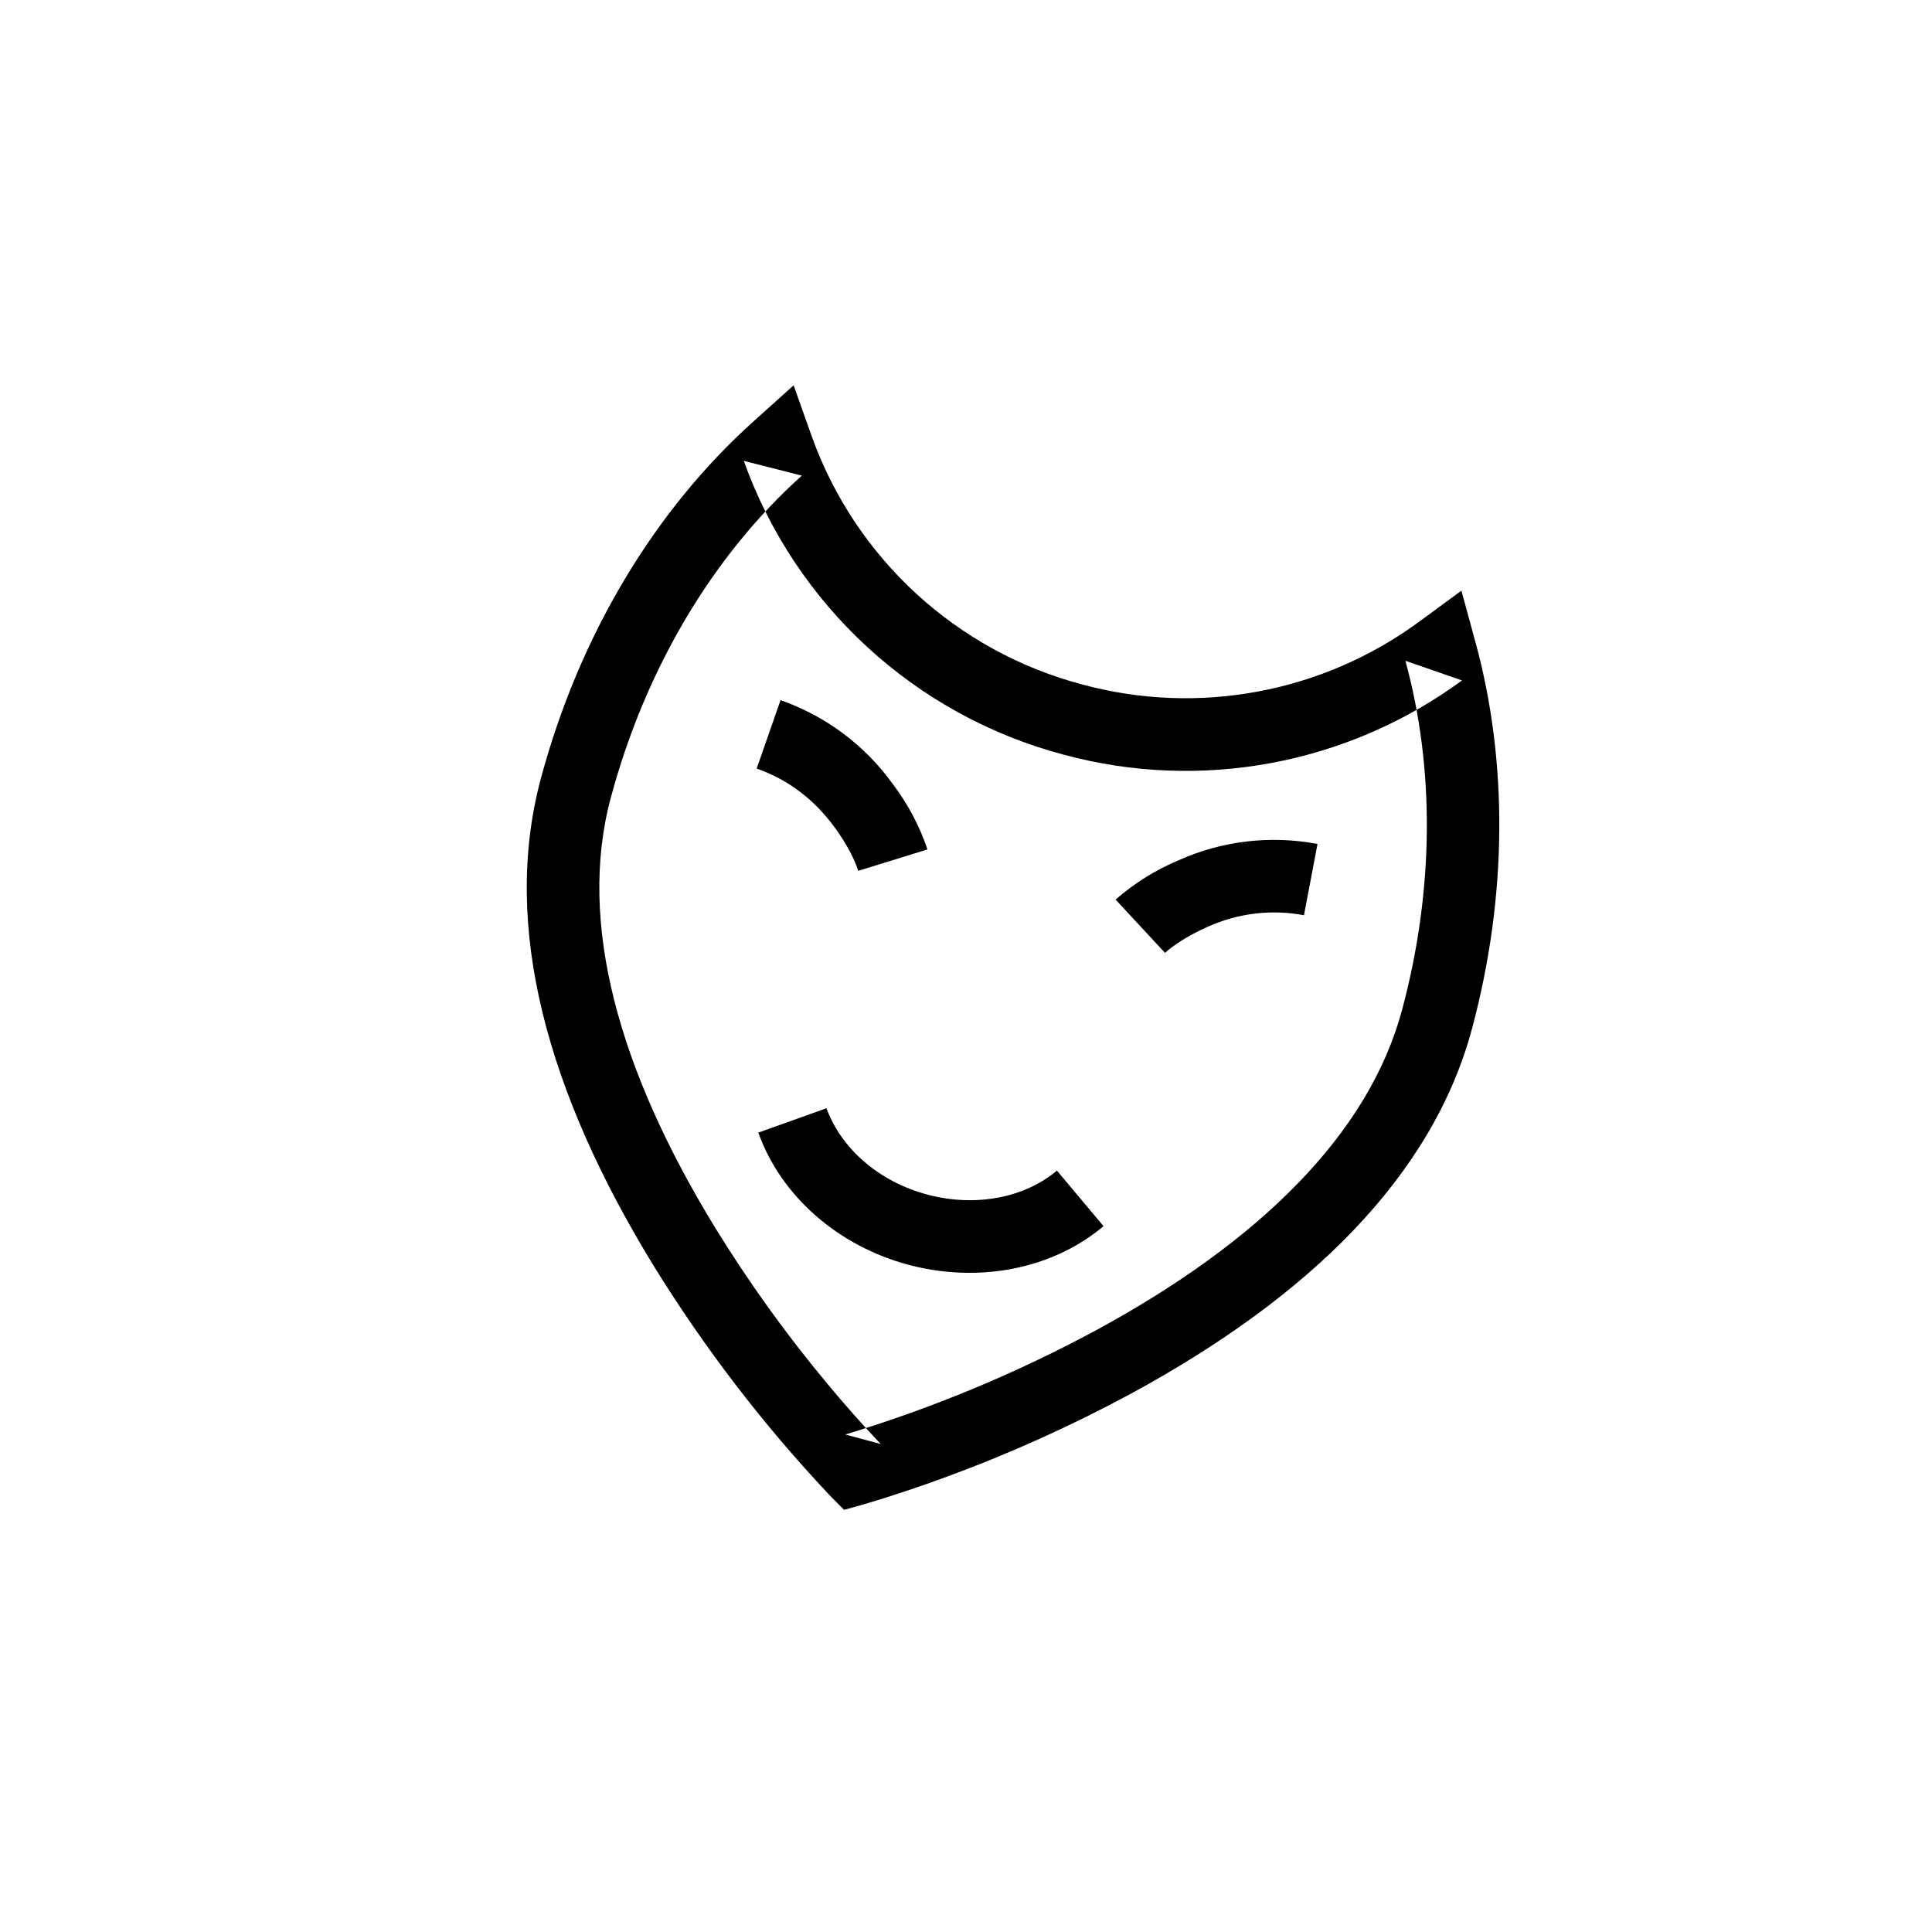
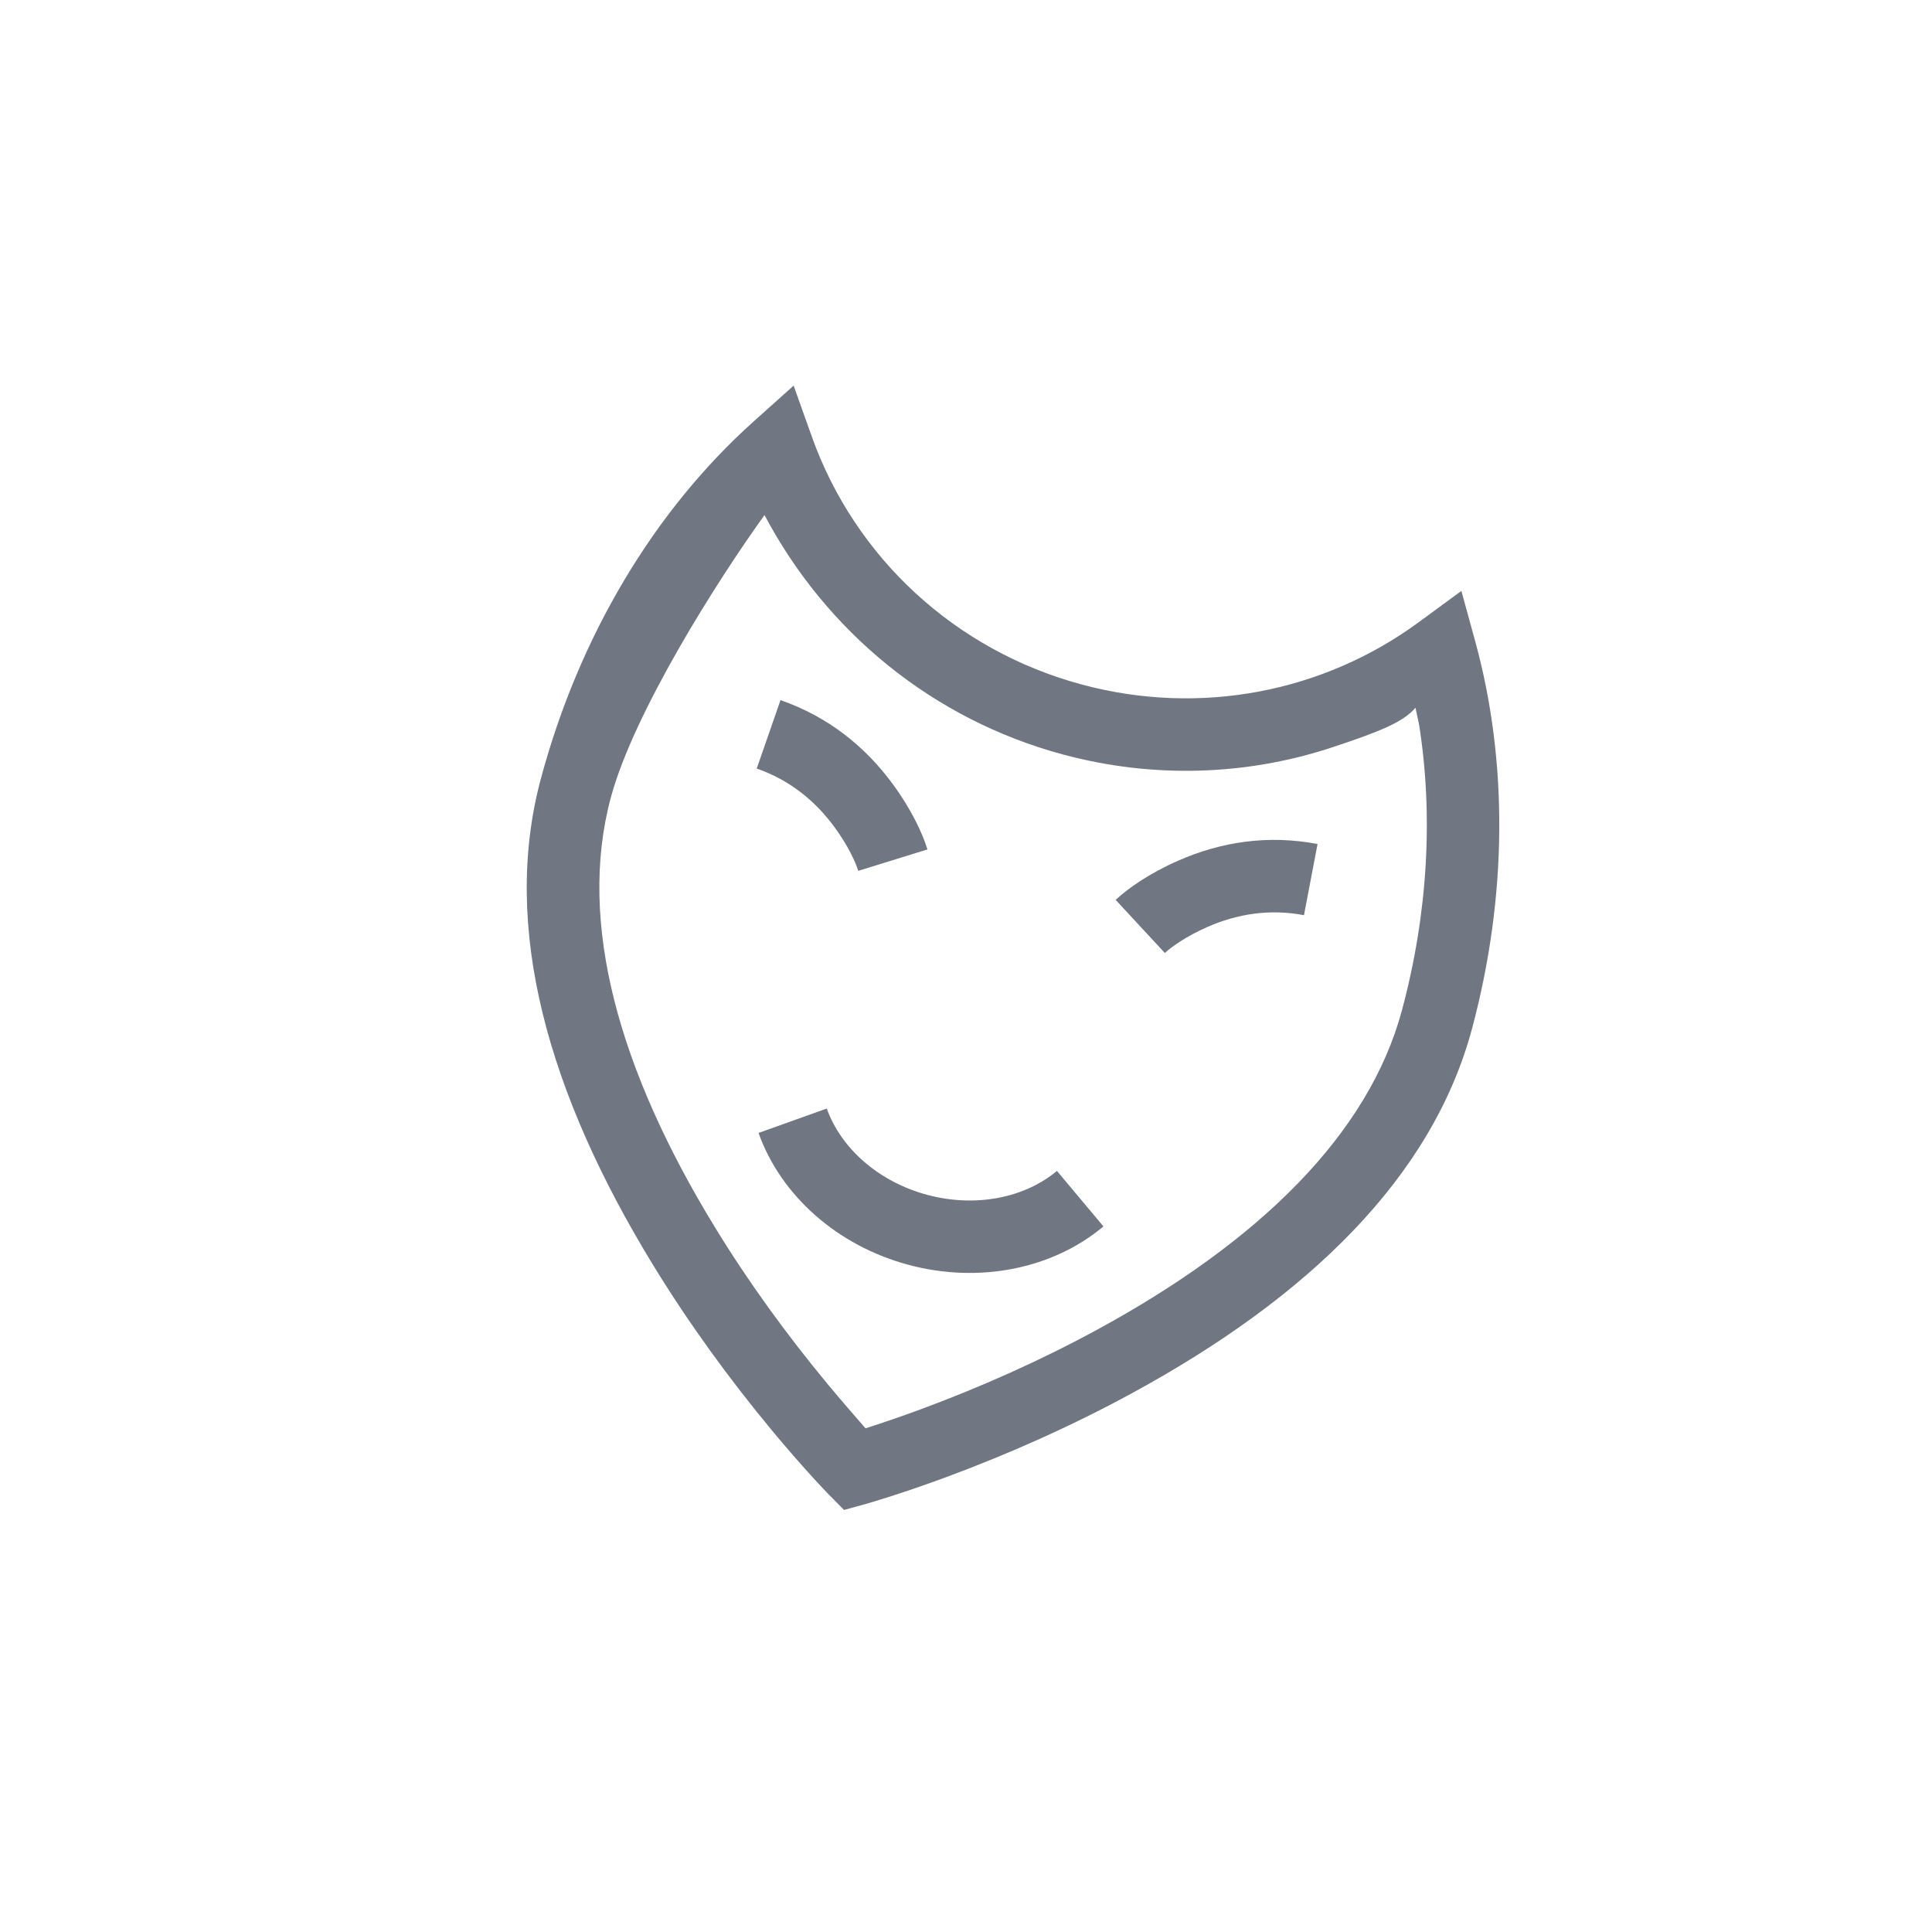
- <svg xmlns="http://www.w3.org/2000/svg" width="32" height="32" viewBox="0 0 32 32">
-   <g fill-rule="evenodd">
-     <path d="M23.278 10.946c.486 1.774.478 3.792-.055 5.78-.555 2.07-2.382 3.846-5.05 5.297A22.432 22.432 0 0 1 14 23.76l.587.157a20.788 20.788 0 0 1-.883-.997 22.22 22.22 0 0 1-1.864-2.594c-1.584-2.59-2.28-5.04-1.724-7.11.577-2.153 1.703-4.027 3.165-5.338l-.962-.245a7.733 7.733 0 0 0 5.3 4.867 7.737 7.737 0 0 0 6.597-1.23l-.934-.324zm1.158-.317l-.23-.846-.704.517a6.538 6.538 0 0 1-5.577 1.037 6.533 6.533 0 0 1-4.48-4.11l-.3-.845-.665.598c-1.638 1.47-2.887 3.547-3.523 5.92-.658 2.458.12 5.206 1.86 8.05a23.617 23.617 0 0 0 2.915 3.806l.248.252.34-.095a21.982 21.982 0 0 0 1.36-.453 23.53 23.53 0 0 0 3.068-1.385c2.927-1.593 4.976-3.583 5.634-6.04.587-2.192.597-4.426.054-6.408z" />
-     <path d="M19.294 15.785c.116-.108.36-.28.7-.43a2.67 2.67 0 0 1 1.604-.196l.224-1.18a3.858 3.858 0 0 0-2.31.274 3.82 3.82 0 0 0-1.034.647l.816.88zm-3.932-1.715a3.82 3.82 0 0 0-.57-1.078 3.858 3.858 0 0 0-1.864-1.395l-.395 1.133c.54.188.966.53 1.29.972.22.3.346.57.392.722l1.147-.355zm-2.8 4.695c.373 1.04 1.31 1.87 2.486 2.184 1.17.31 2.387.07 3.23-.64l-.772-.92c-.535.45-1.347.61-2.147.397-.81-.216-1.43-.77-1.67-1.43l-1.13.404z" />
+ <svg xmlns="http://www.w3.org/2000/svg" width="32px" height="32px" viewBox="0 0 32 32" version="1.1">
+   <defs />
+   <g id="Page-1" stroke="none" stroke-width="1" fill="none" fill-rule="evenodd">
+     <g id="Artboard-1" fill="#707782">
+       <g id="Group" transform="translate(16.44441, 16.15151) rotate(15) translate(-16.44441, -16.15151) translate(7.944406, 6.651512)">
+         <path d="M14.349,1.344 L13.803,2.025 C12.576,3.557 10.708,4.469 8.685,4.469 C6.499,4.469 4.498,3.403 3.294,1.658 L2.786,0.922 L2.297,1.671 C1.095,3.514 0.427,5.843 0.427,8.302 C0.427,10.845 1.891,13.297 4.306,15.593 C5.136,16.382 6.024,17.097 6.911,17.726 C7.222,17.946 7.511,18.14 7.771,18.307 C7.929,18.408 8.044,18.478 8.108,18.516 L8.412,18.694 L8.716,18.516 C8.78,18.478 8.894,18.408 9.052,18.307 C9.313,18.14 9.602,17.946 9.913,17.726 C10.8,17.097 11.687,16.382 12.517,15.593 C14.933,13.297 16.396,10.845 16.396,8.302 C16.396,6.032 15.827,3.871 14.79,2.097 L14.349,1.344 Z M7.605,16.747 C6.762,16.149 5.918,15.47 5.133,14.723 C2.933,12.632 1.627,10.444 1.627,8.302 C1.627,6.846 2.398,4.373 2.875,3.118 C4.358,4.716 6.44,5.669 8.685,5.669 C10.24,5.669 11.719,5.213 12.963,4.394 C13.631,3.954 13.982,3.695 14.115,3.41 L14.246,3.665 C14.862,5.051 15.196,6.641 15.196,8.302 C15.196,10.444 13.891,12.632 11.691,14.723 C10.905,15.47 10.062,16.149 9.219,16.747 C8.924,16.956 8.65,17.139 8.406,17.296 C8.173,17.139 7.9,16.956 7.605,16.747 Z" id="Combined-Shape" />
+         <path d="M11.157,8.408 C11.242,8.274 11.433,8.045 11.723,7.812 C12.151,7.468 12.649,7.249 13.221,7.207 L13.133,6.01 C12.3,6.071 11.578,6.389 10.972,6.876 C10.566,7.202 10.292,7.531 10.142,7.769 L11.157,8.408 L11.157,8.408 Z" id="Path-1963" />
+         <path d="M6.915,7.769 C6.765,7.531 6.491,7.202 6.085,6.876 C5.479,6.389 4.757,6.071 3.924,6.01 L3.837,7.207 C4.408,7.249 4.906,7.468 5.334,7.812 C5.624,8.045 5.815,8.274 5.9,8.408 L6.915,7.769 L6.915,7.769 Z" id="Path-1963" />
+         <path d="M5.428,13.029 C6.056,13.938 7.174,14.496 8.393,14.496 C9.604,14.496 10.716,13.945 11.347,13.046 L10.365,12.357 C9.964,12.928 9.222,13.296 8.393,13.296 C7.56,13.296 6.814,12.923 6.415,12.346 L5.428,13.029 L5.428,13.029 Z" id="Oval-830" />
+       </g>
+     </g>
  </g>
</svg>
